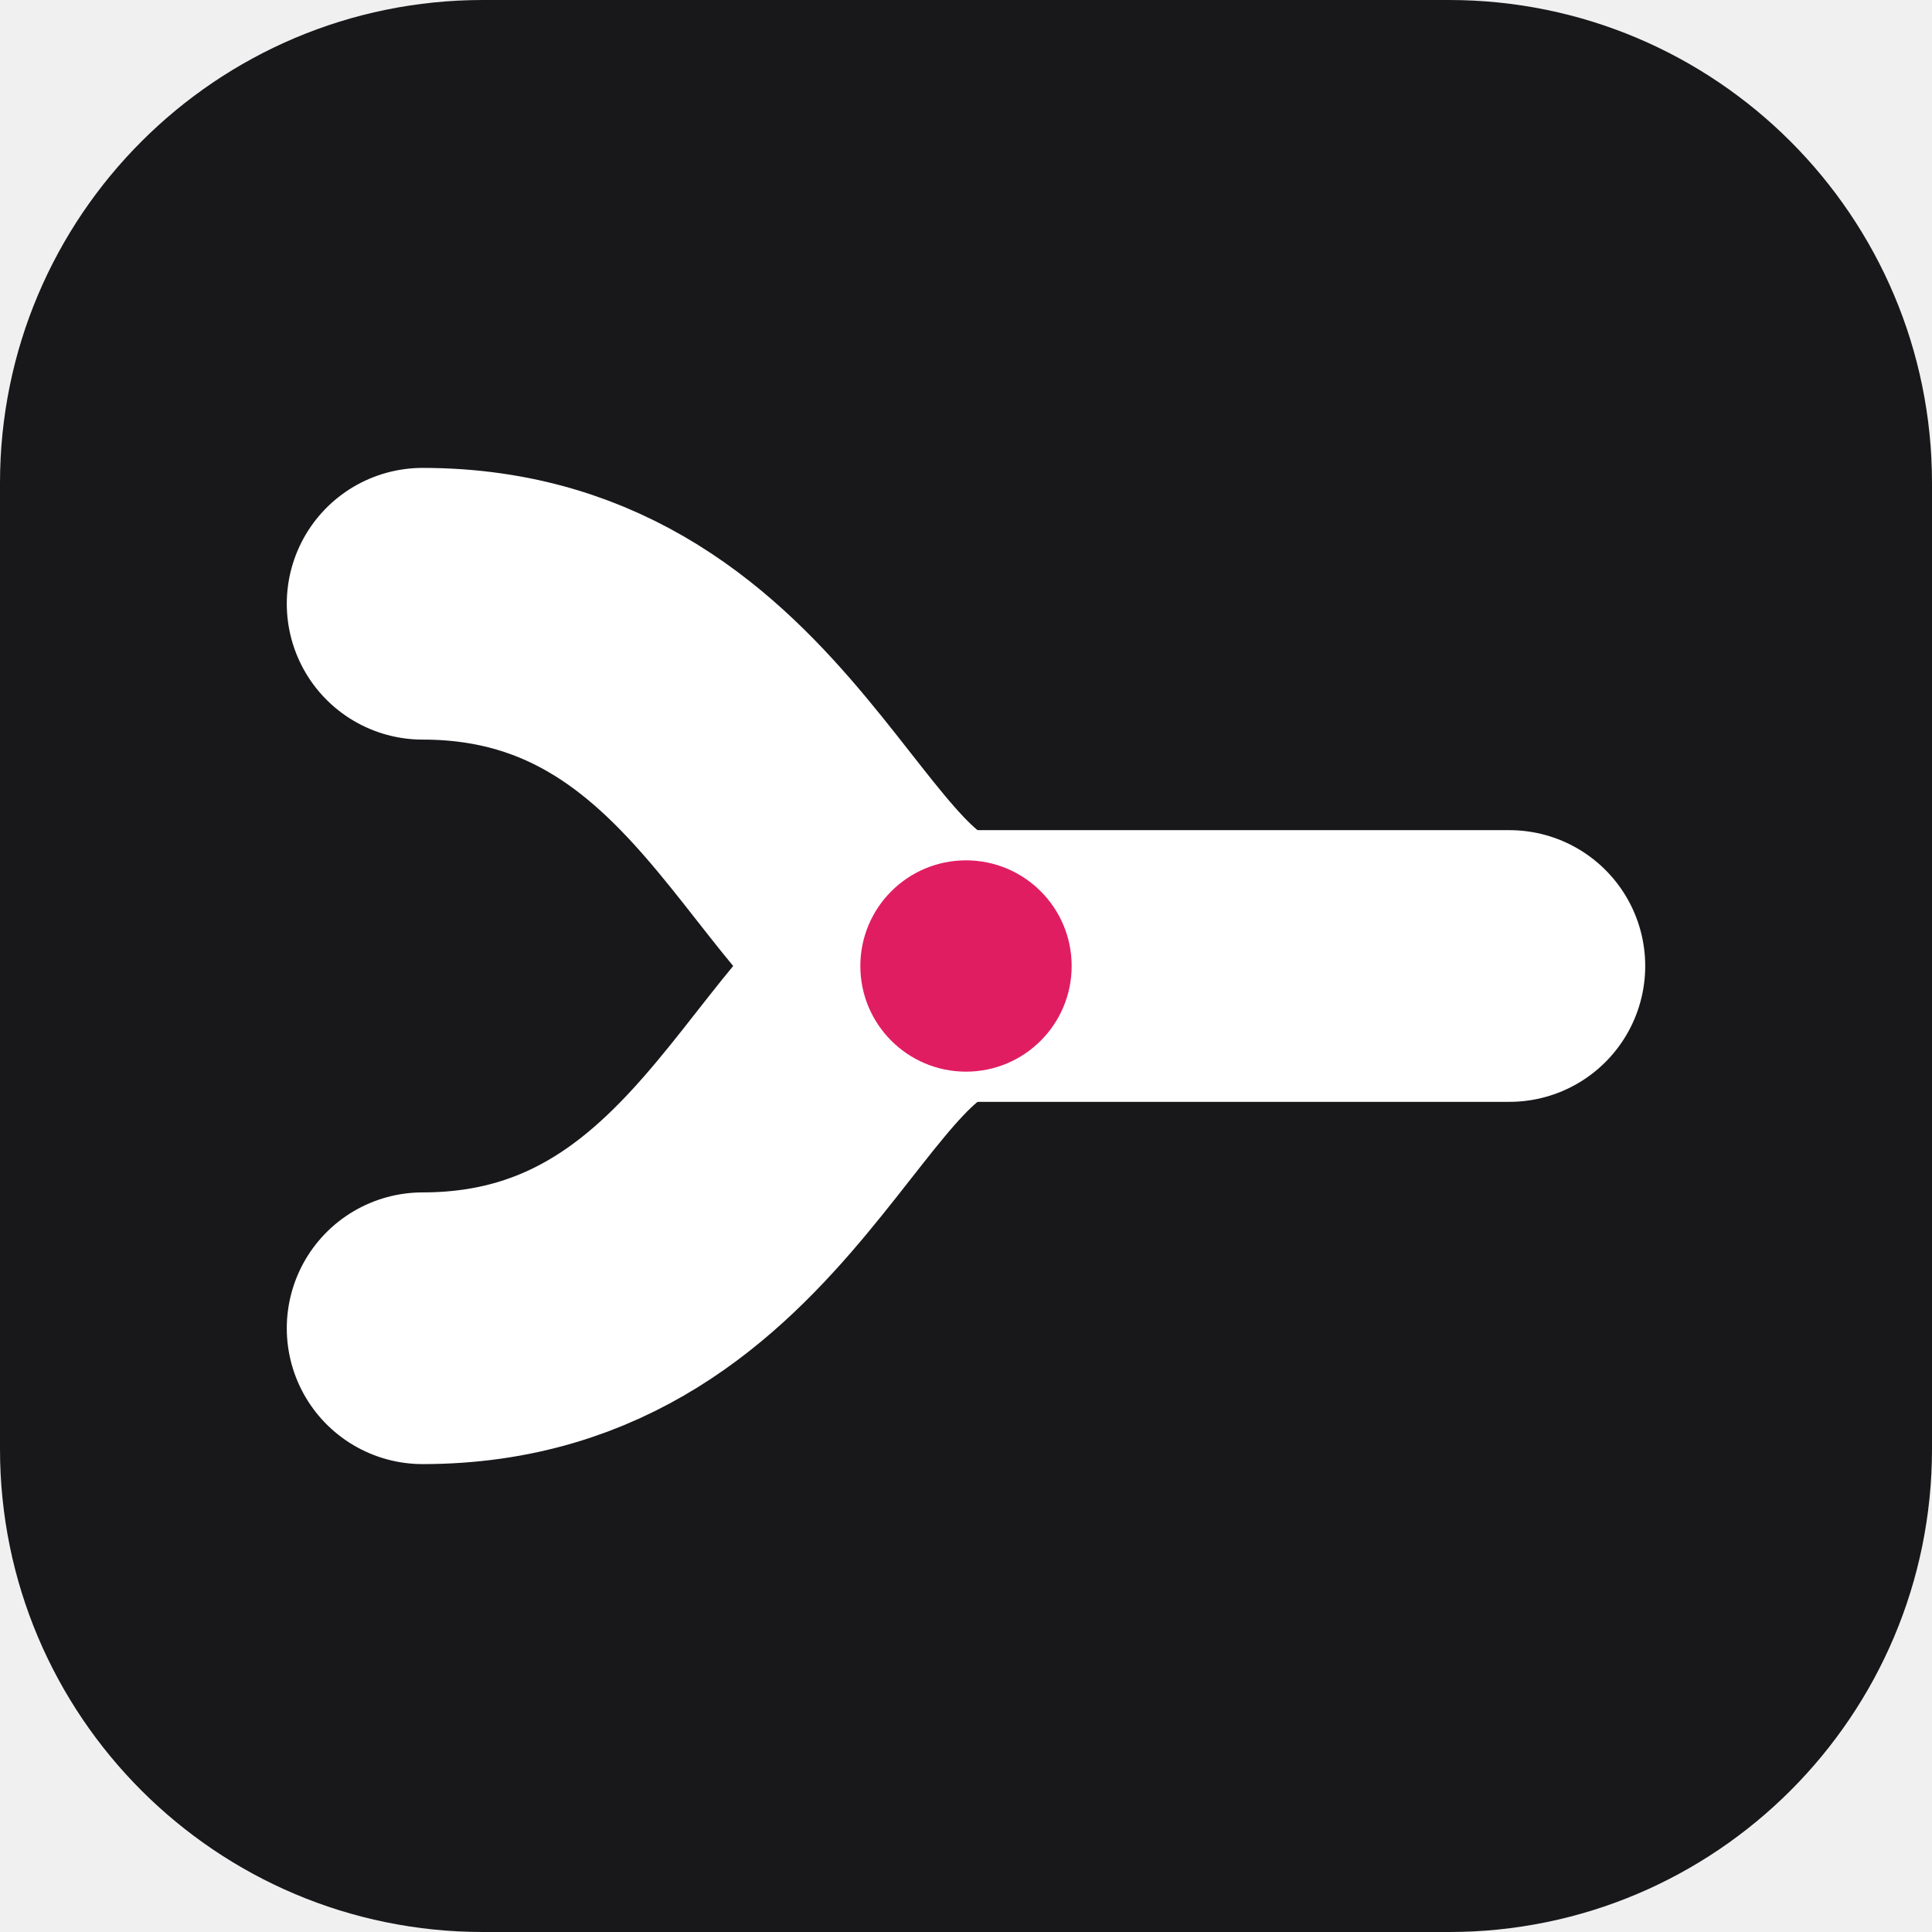
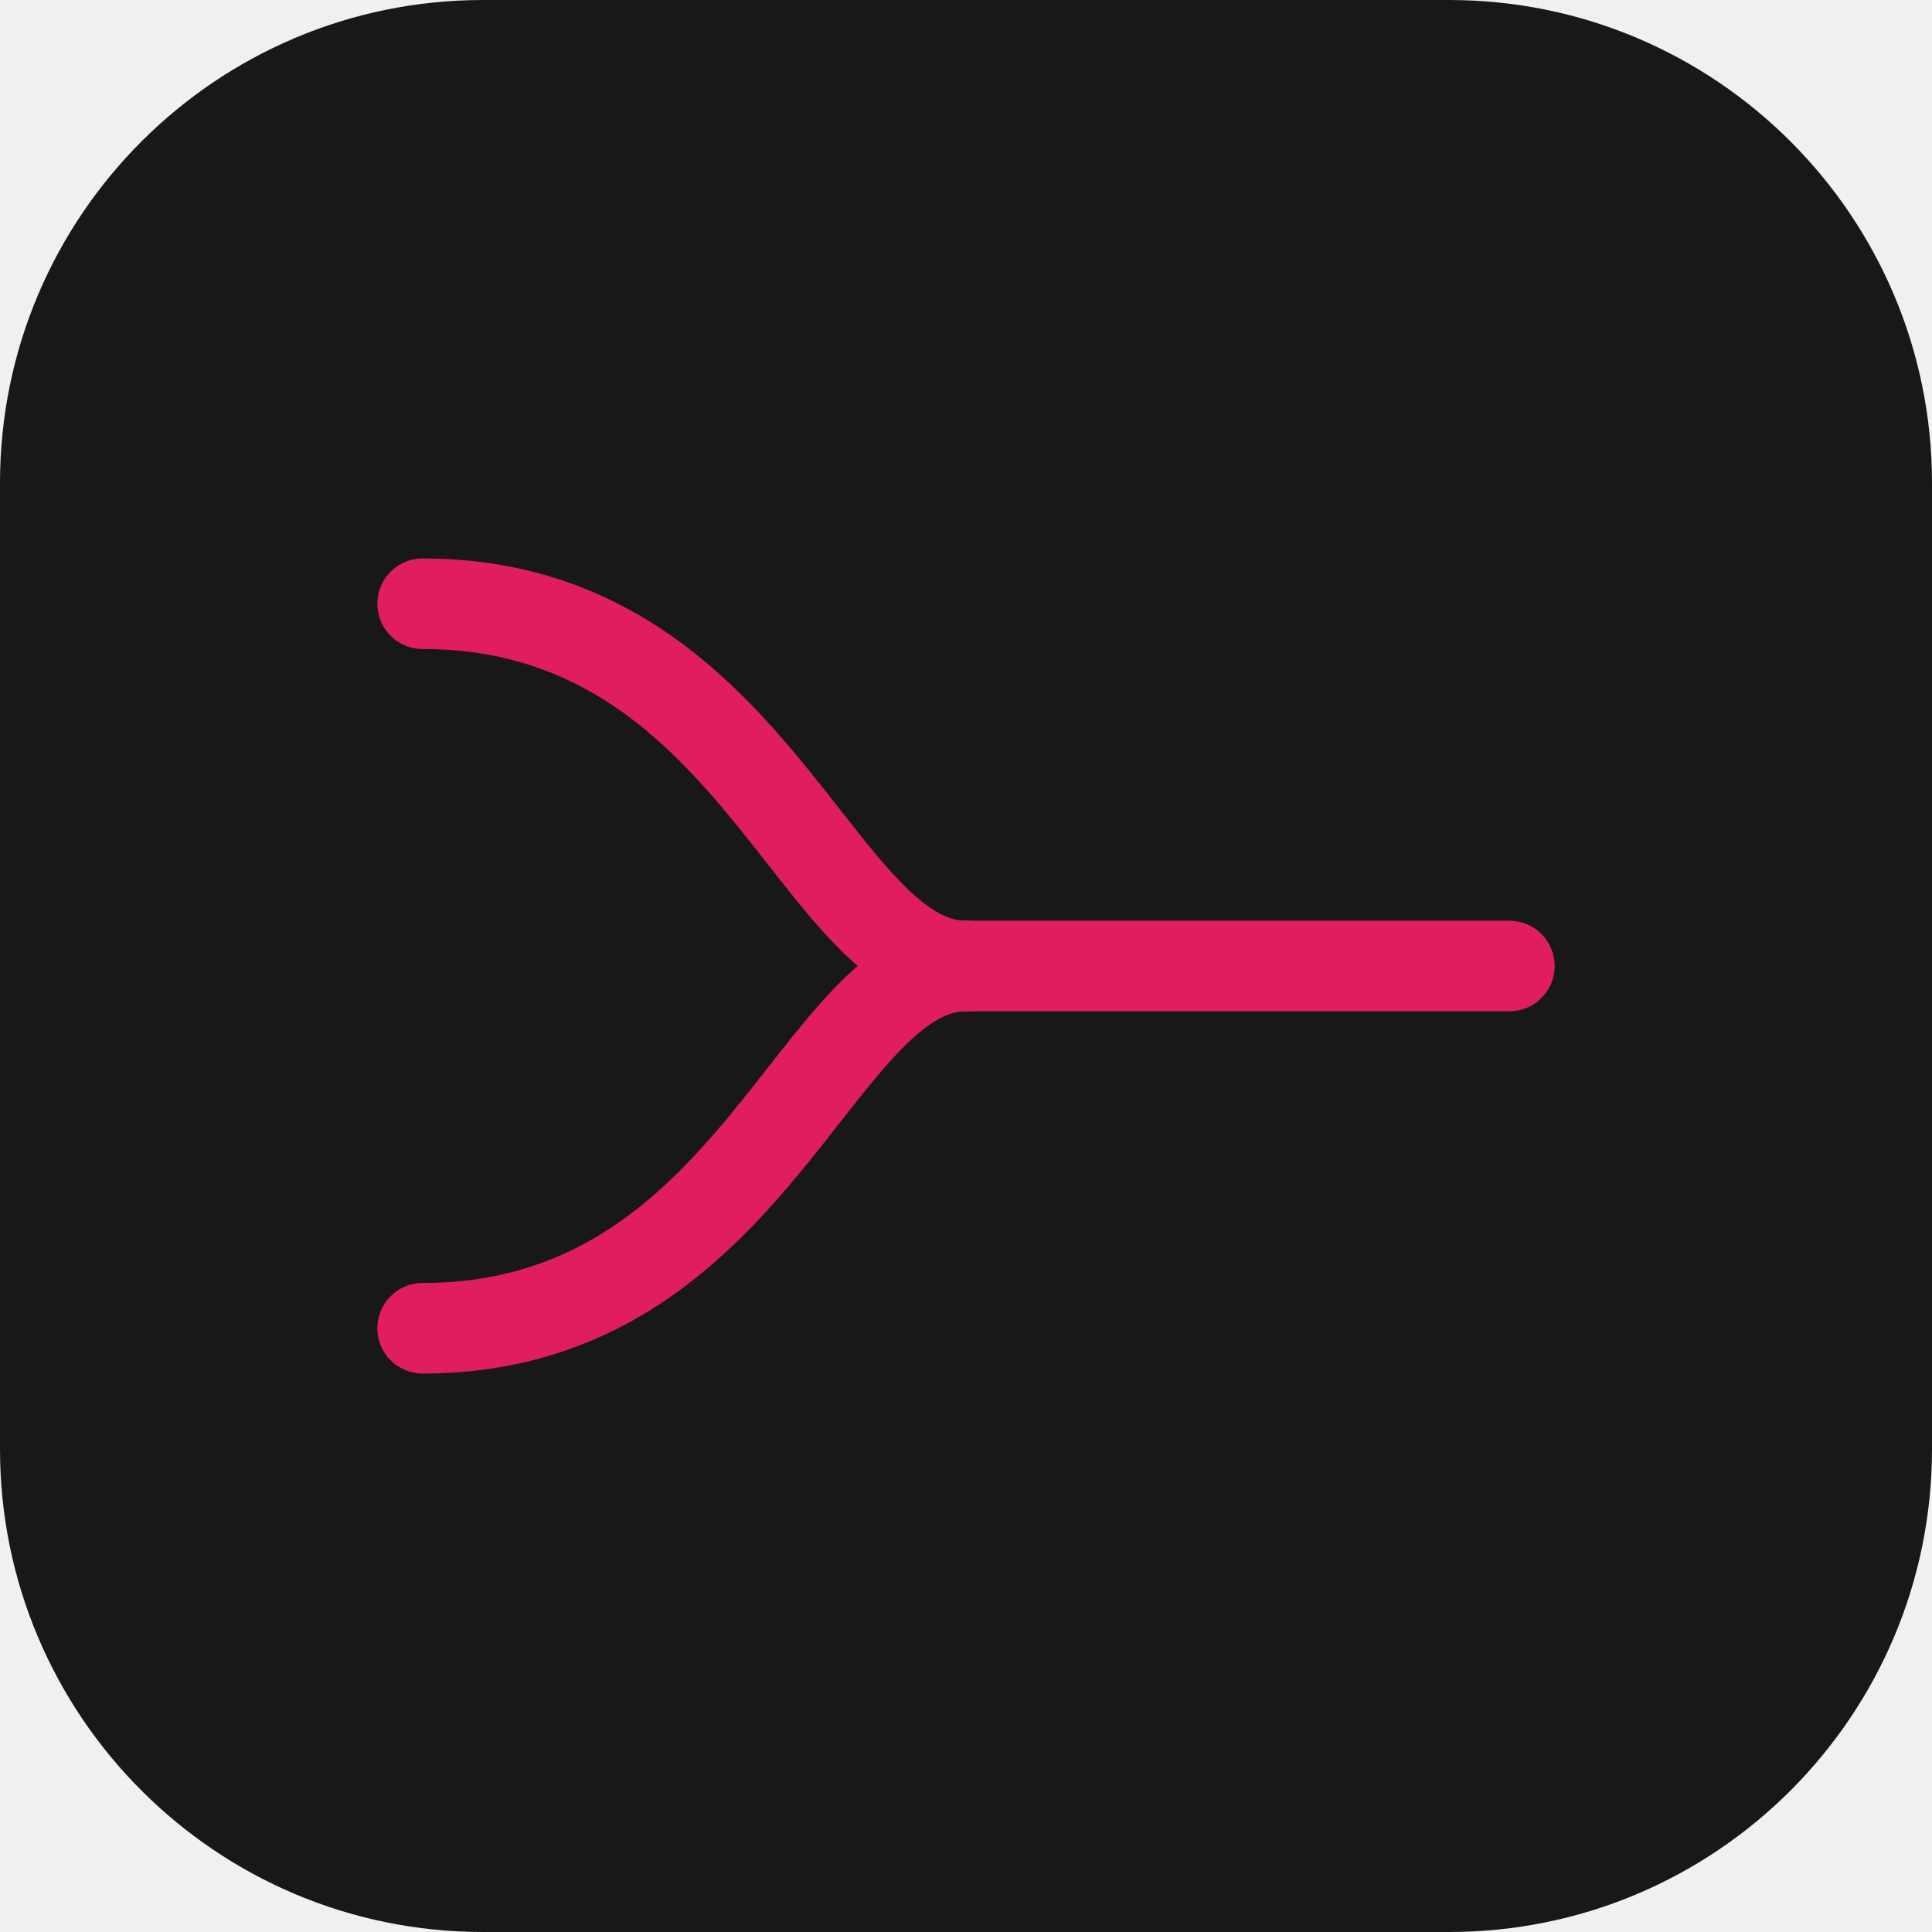
<svg xmlns="http://www.w3.org/2000/svg" width="64" height="64" viewBox="0 0 64 64" fill="none">
  <rect width="64" height="64" rx="16" fill="#18181b" />
-   <g transform="translate(8 8) scale(2)" fill="none" stroke="#fff" stroke-width="4.5" stroke-linecap="round" stroke-linejoin="round">
+   <g transform="translate(8 8) scale(2)" fill="none" stroke="#e11d62" stroke-width="1.5" stroke-linecap="round" stroke-linejoin="round">
    <path d="M3 6c5.5 0 6.5 6 9 6" />
    <path d="M3 18c5.5 0 6.5-6 9-6" />
    <path d="M12 12h9" />
  </g>
-   <circle cx="32" cy="32" r="3.5" fill="#e11d62" />
</svg>
